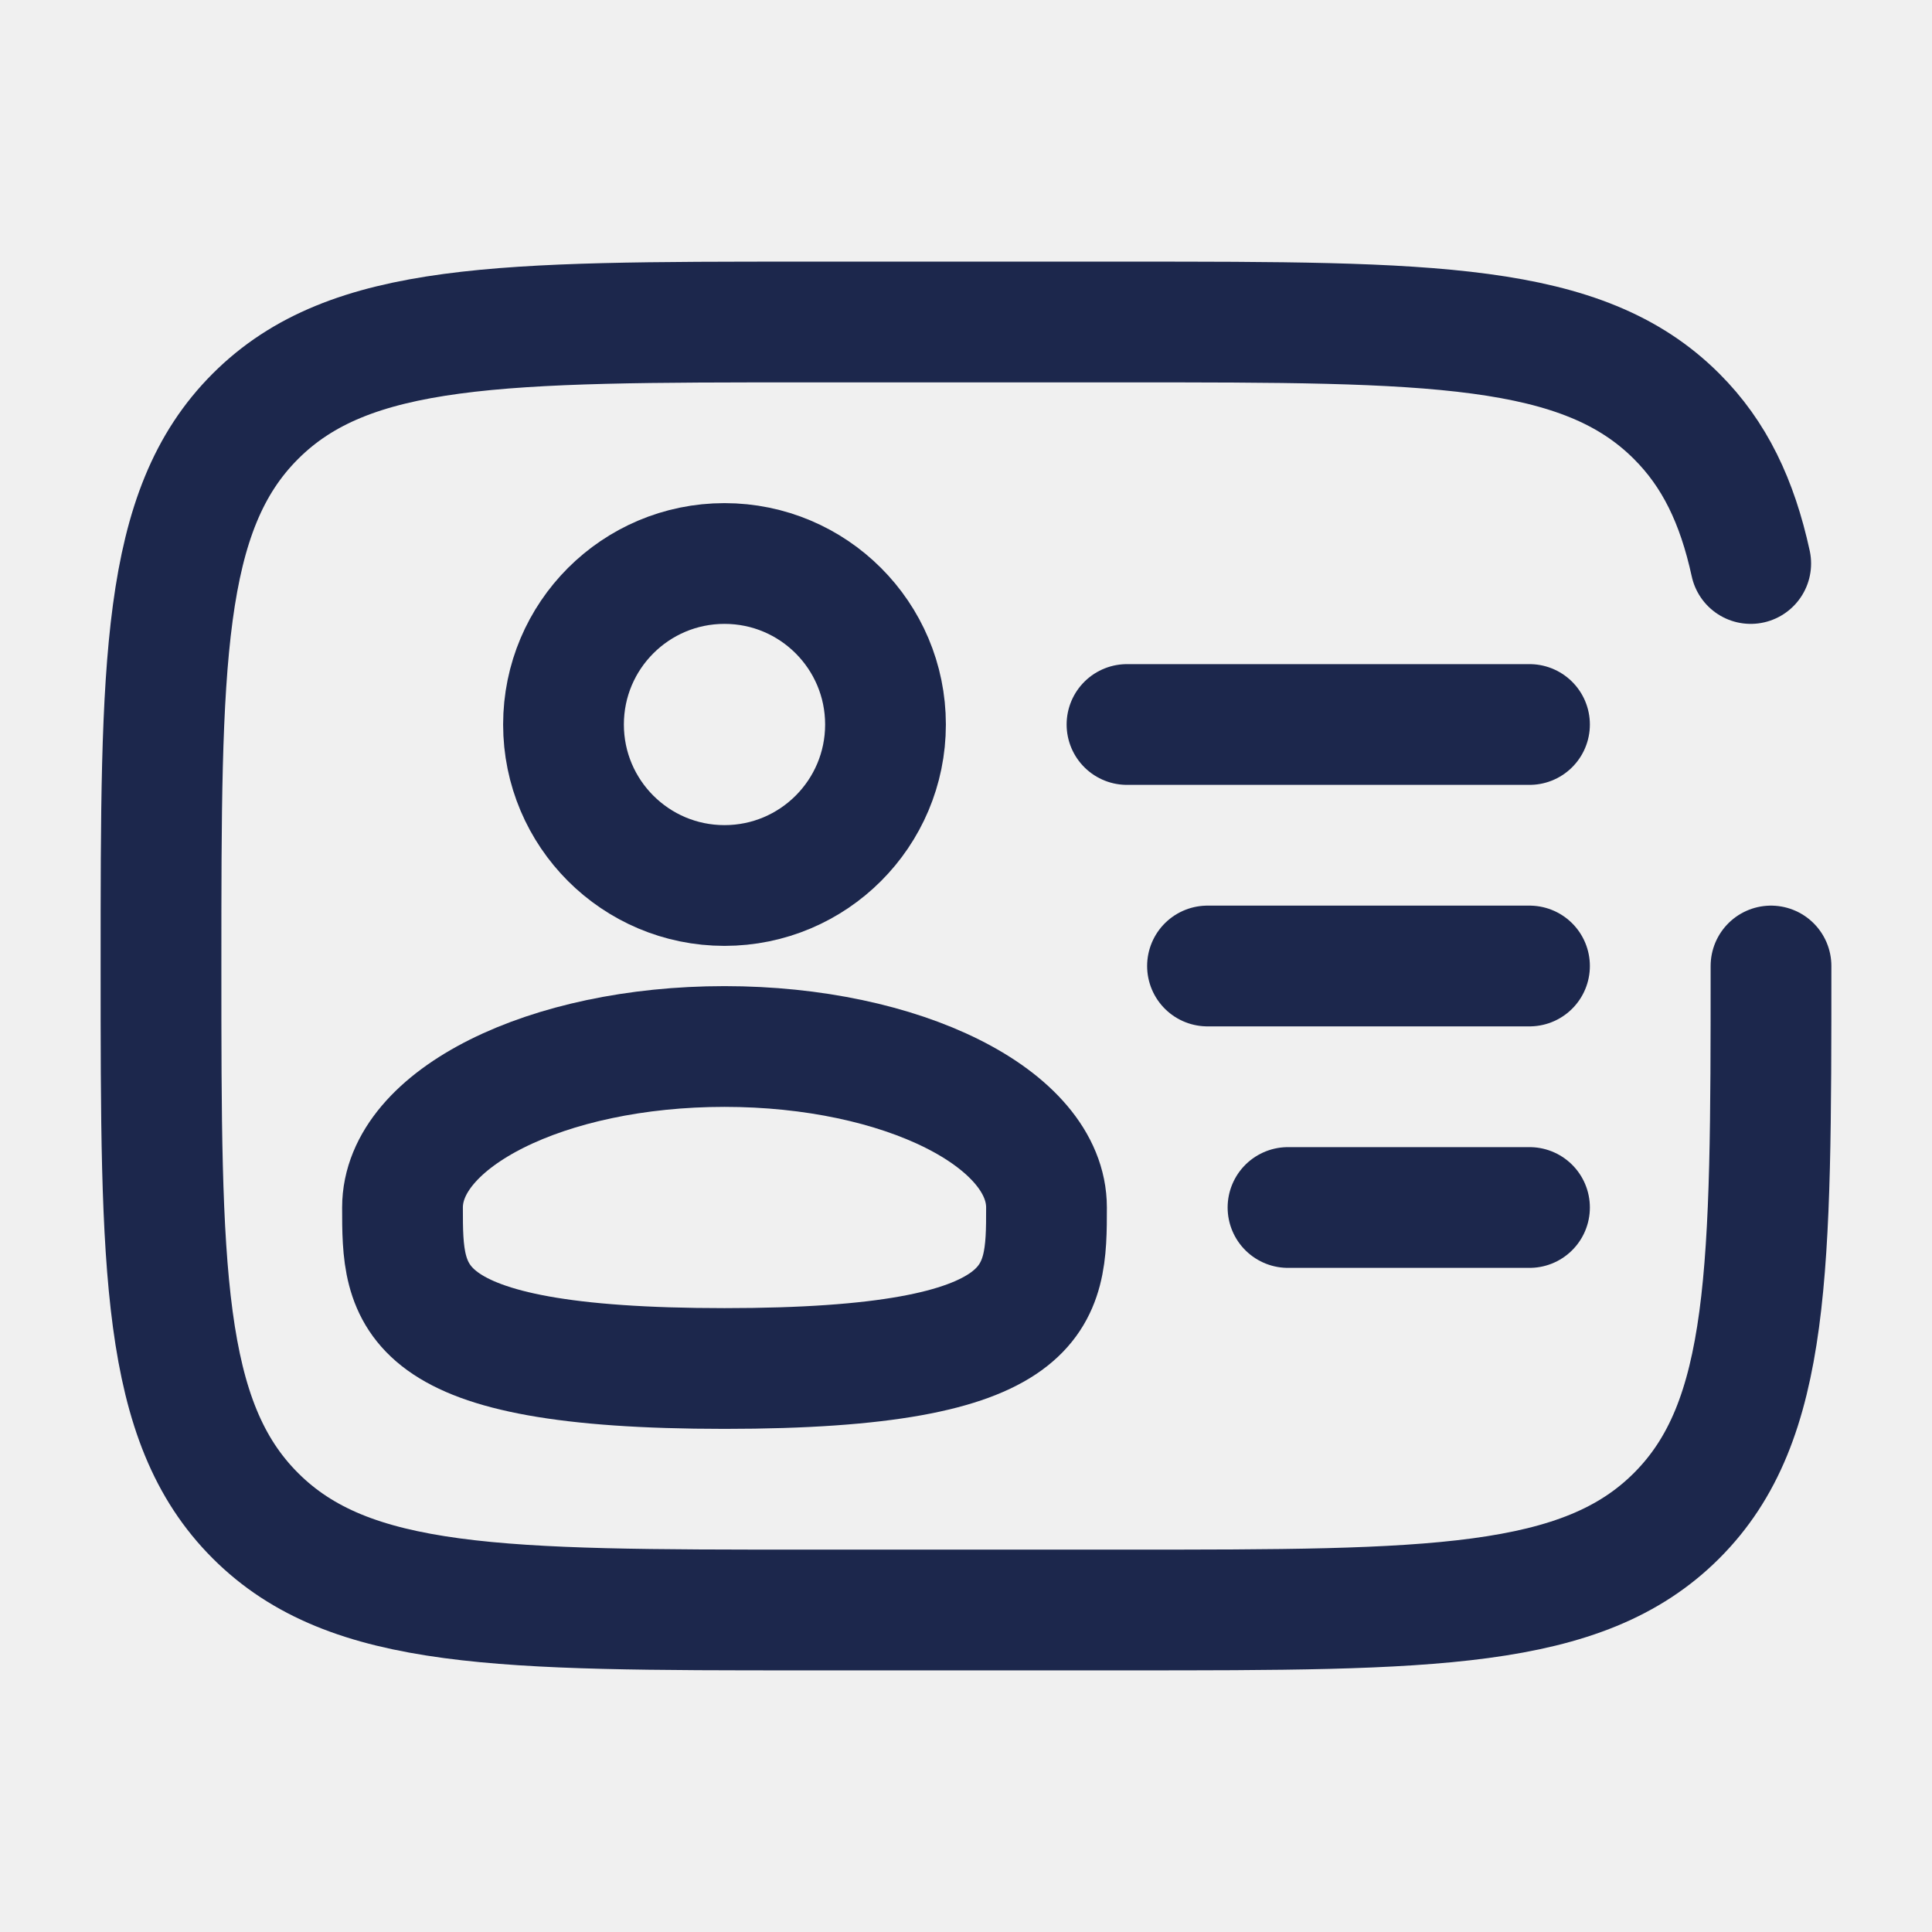
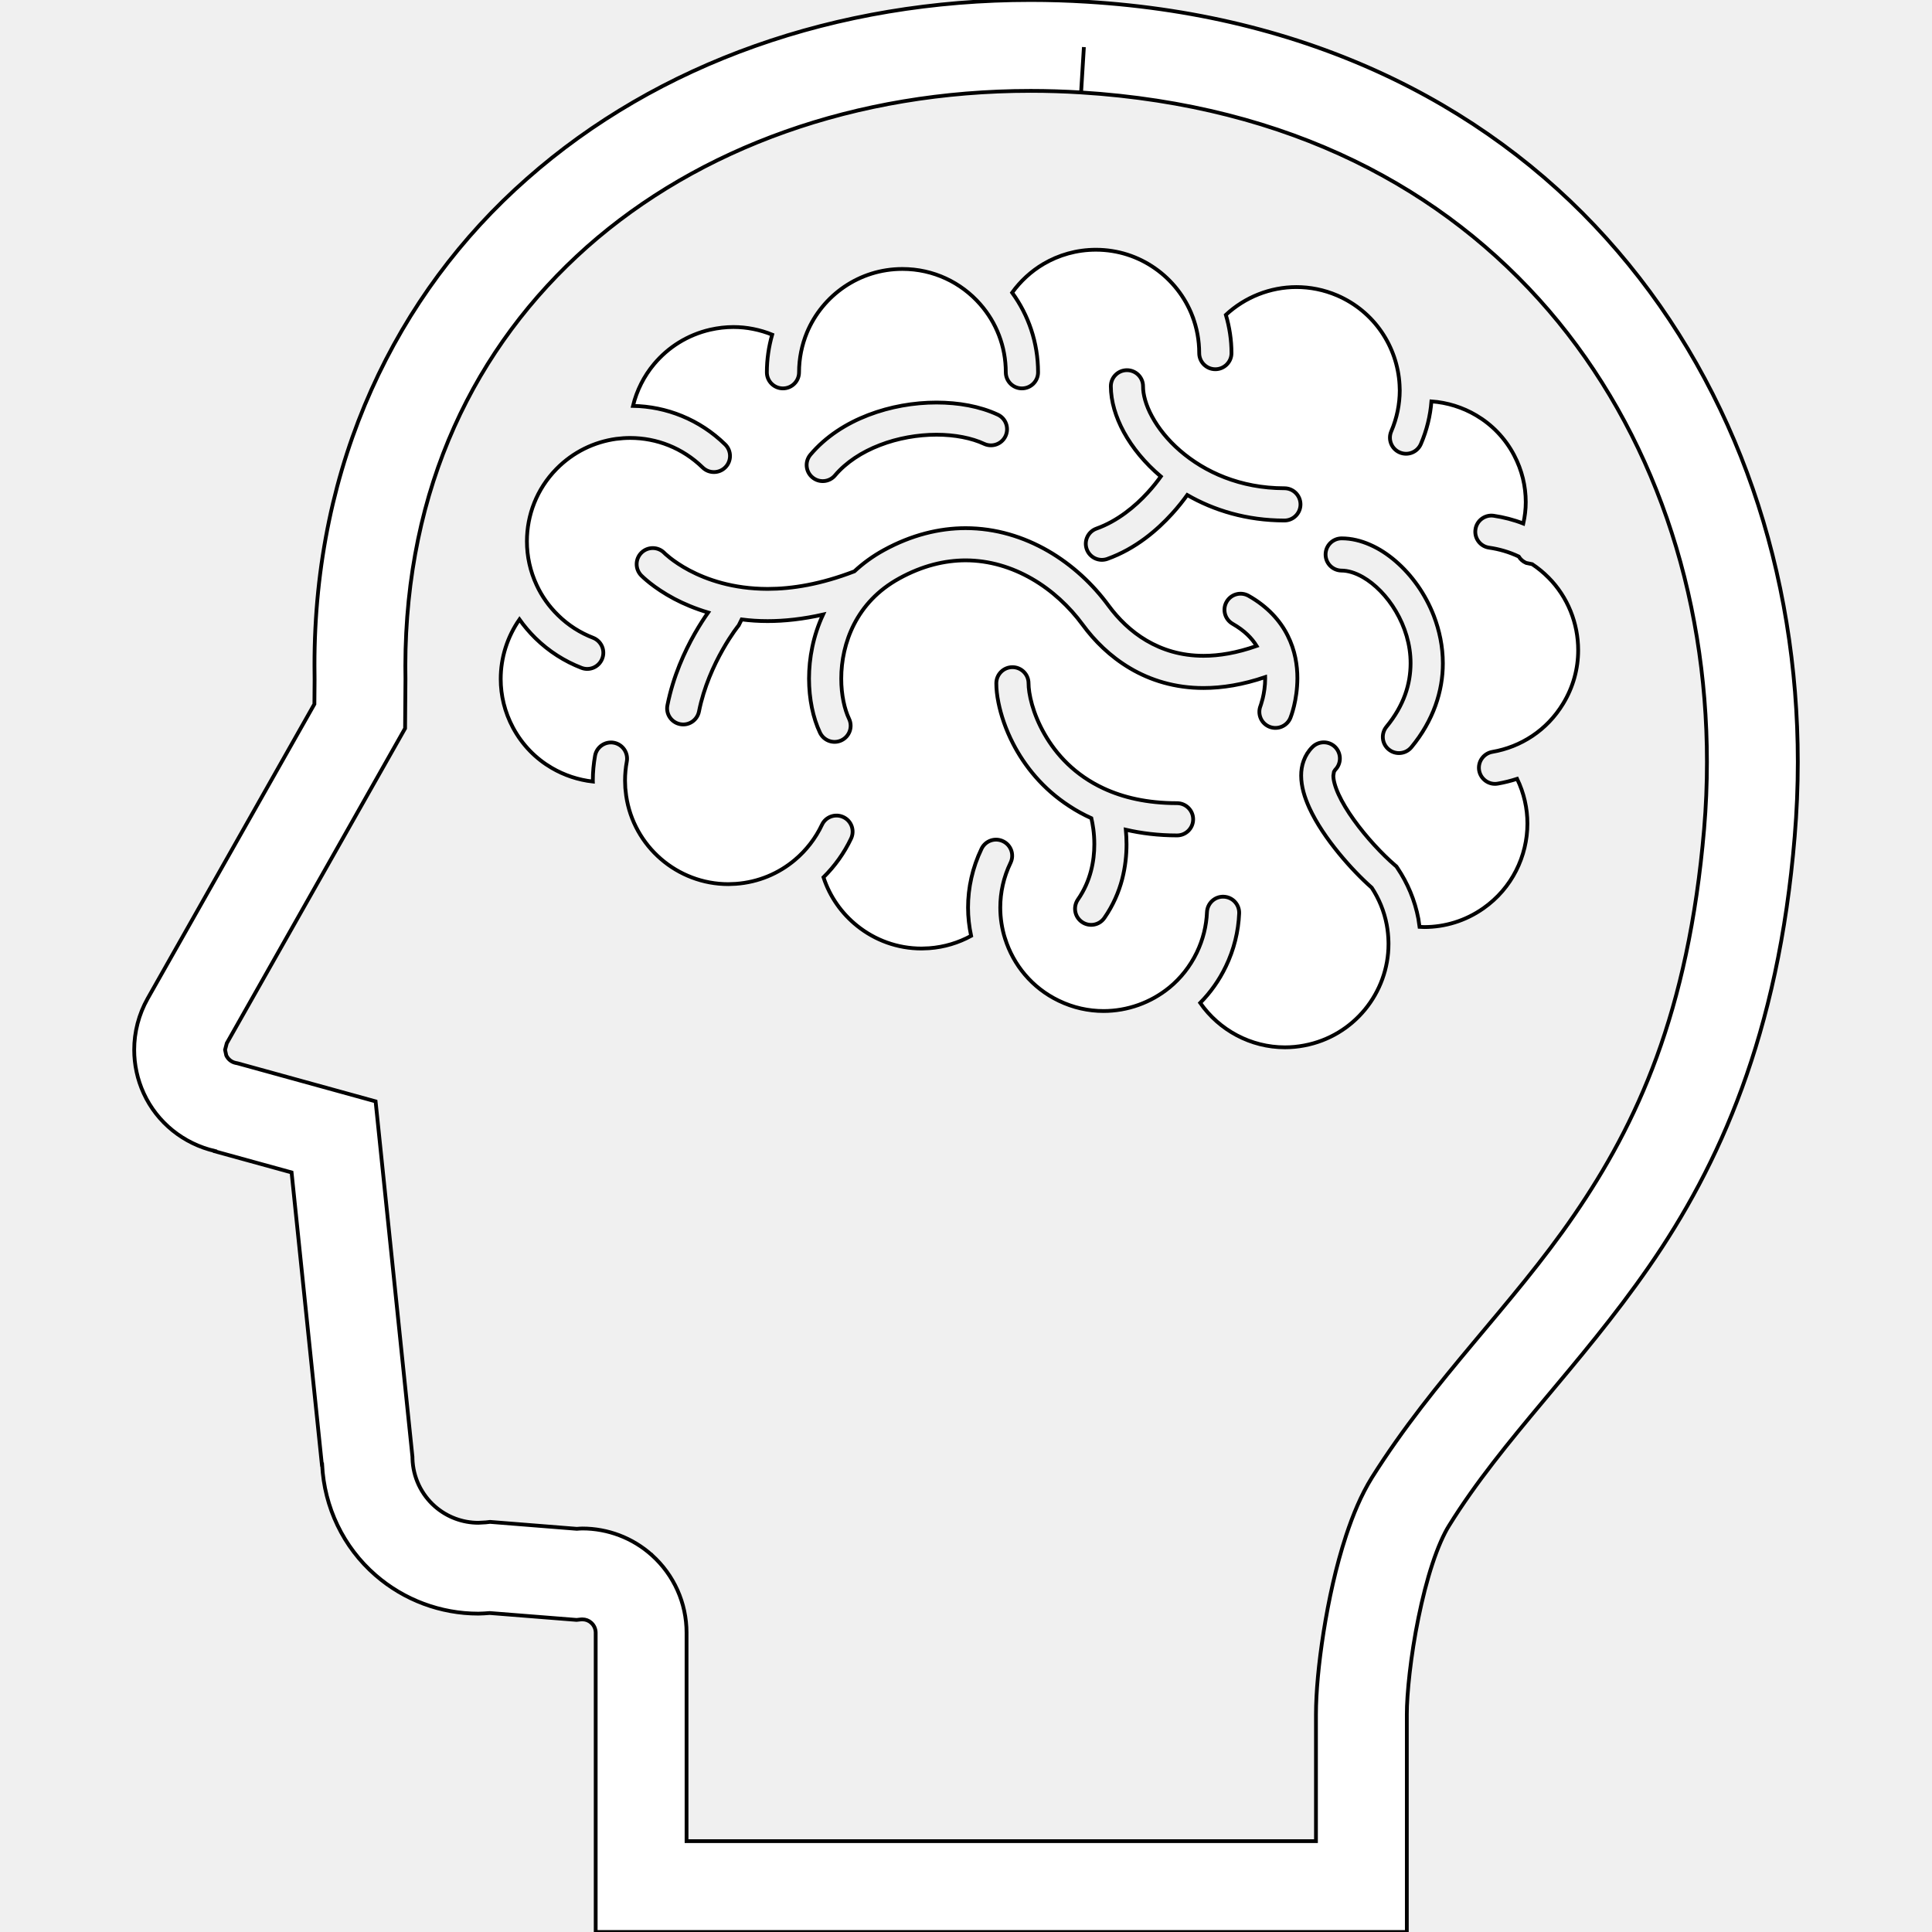
- <svg xmlns="http://www.w3.org/2000/svg" width="800px" height="800px" viewBox="0 0 24 24" fill="none">
-   <circle cx="9" cy="9" r="2" stroke="#1C274C" stroke-width="1.5" />
-   <path d="M13 15C13 16.105 13 17 9 17C5 17 5 16.105 5 15C5 13.895 6.791 13 9 13C11.209 13 13 13.895 13 15Z" stroke="#1C274C" stroke-width="1.5" />
-   <path d="M22 12C22 15.771 22 17.657 20.828 18.828C19.657 20 17.771 20 14 20H10C6.229 20 4.343 20 3.172 18.828C2 17.657 2 15.771 2 12C2 8.229 2 6.343 3.172 5.172C4.343 4 6.229 4 10 4H14C17.771 4 19.657 4 20.828 5.172C21.298 5.641 21.579 6.226 21.748 7" stroke="#1C274C" stroke-width="1.5" stroke-linecap="round" />
-   <path d="M19 12H15" stroke="#1C274C" stroke-width="1.5" stroke-linecap="round" />
-   <path d="M19 9H14" stroke="#1C274C" stroke-width="1.5" stroke-linecap="round" />
-   <path d="M19 15H16" stroke="#1C274C" stroke-width="1.5" stroke-linecap="round" />
+ <svg xmlns="http://www.w3.org/2000/svg" height="800px" width="800px" version="1.1" id="_x32_" viewBox="0 0 512 512" xml:space="preserve" fill="#000000" stroke="#000000">
+   <g id="SVGRepo_bgCarrier" stroke-width="0" />
+   <g id="SVGRepo_tracerCarrier" stroke-linecap="round" stroke-linejoin="round" />
+   <g id="SVGRepo_iconCarrier">
+     <style type="text/css"> .st0{fill:#ffffff;} </style>
+     <g>
+       <path class="st0" d="M410.34,153.043c-1.278-1.293-2.712-2.477-4.288-3.527l-1.615-0.337c-0.846-0.368-1.52-0.972-1.96-1.702 c-2.524-1.191-5.166-1.959-7.854-2.343c-2.321-0.322-3.951-2.477-3.614-4.814c0.313-2.336,2.484-3.966,4.805-3.645 c2.658,0.392,5.322,1.067,7.878,2.07c0.415-1.866,0.65-3.771,0.65-5.691c-0.008-4.202-0.995-8.443-3.096-12.433 c-2.399-4.562-5.918-8.121-10.034-10.55c-3.606-2.132-7.682-3.402-11.868-3.7c-0.305,3.817-1.214,7.619-2.798,11.303 c-0.941,2.163-3.441,3.159-5.612,2.226c-2.164-0.925-3.167-3.433-2.234-5.597c1.52-3.55,2.234-7.203,2.25-10.825l-0.055-1.544 c-0.29-5.017-1.952-9.861-4.782-13.992c-2.83-4.124-6.796-7.502-11.734-9.642c-3.543-1.513-7.212-2.226-10.826-2.226 c-6.922,0-13.624,2.666-18.687,7.368c0.948,3.222,1.489,6.616,1.489,10.144c0,2.352-1.928,4.264-4.28,4.264 s-4.272-1.912-4.272-4.264c0-3.457-0.635-6.734-1.795-9.783h0.008c-1.968-5.134-5.448-9.555-9.908-12.675 c-4.445-3.119-9.83-4.946-15.693-4.946c-5.087,0-9.83,1.388-13.906,3.786c-3.261,1.928-6.075,4.531-8.285,7.588 c4.319,5.918,6.874,13.232,6.874,21.118c0,2.351-1.92,4.256-4.28,4.256c-2.352,0-4.272-1.905-4.272-4.256 c0-6.929-2.548-13.232-6.788-18.053c-5.032-5.746-12.377-9.343-20.608-9.343c-5.714,0-10.974,1.732-15.372,4.711 c-4.382,2.979-7.87,7.196-9.932,12.15c-1.332,3.237-2.093,6.804-2.093,10.535c0,2.351-1.905,4.256-4.264,4.256 c-2.36,0-4.264-1.905-4.264-4.256c0-3.465,0.502-6.804,1.411-9.987c-3.214-1.301-6.694-2.022-10.268-2.022 c-2.03,0-4.068,0.235-6.138,0.698c-6.083,1.403-11.17,4.68-14.894,9.116c-2.681,3.199-4.594,7-5.589,11.084 c8.819,0.156,17.629,3.566,24.434,10.229c1.678,1.654,1.709,4.351,0.063,6.028c-1.654,1.693-4.351,1.709-6.036,0.07 c-5.346-5.212-12.236-7.823-19.166-7.831c-1.238,0-2.477,0.086-3.716,0.243h-0.015h-0.008c-5.808,0.807-11.405,3.456-15.85,7.988 c-5.221,5.33-7.808,12.213-7.815,19.158c0,3.959,0.862,7.948,2.586,11.617c1.34,2.892,3.222,5.589,5.652,7.956v0.007 c2.744,2.697,5.911,4.688,9.29,5.989c2.186,0.855,3.292,3.324,2.43,5.518c-0.854,2.211-3.316,3.309-5.518,2.446 c-4.413-1.709-8.583-4.326-12.19-7.862c-1.575-1.552-2.979-3.206-4.224-4.961c-3.222,4.617-4.97,10.142-4.97,15.771 c0,4.359,1.043,8.756,3.245,12.887c2.477,4.625,6.06,8.231,10.277,10.692c3.331,1.952,7.055,3.183,10.896,3.614l-0.008-0.259 c0-2.258,0.212-4.468,0.596-6.616c0.439-2.32,2.673-3.834,4.978-3.418c2.32,0.431,3.849,2.657,3.433,4.977 c-0.306,1.638-0.47,3.339-0.47,5.056l0.07,1.984l0.227,1.999v0.023l0.008,0.039c1.96,13.389,13.53,23.398,27.075,23.398 l1.968-0.078h0.008c6.004-0.431,11.397-2.752,15.677-6.365c3.002-2.532,5.463-5.706,7.149-9.282 c0.995-2.14,3.558-3.048,5.683-2.038c2.132,1.004,3.042,3.543,2.038,5.676c-1.826,3.849-4.319,7.321-7.313,10.276 c1.677,5.158,4.828,9.587,8.944,12.879c4.704,3.771,10.637,5.997,17.049,5.997l1.976-0.078h0.008 c4.06-0.29,7.815-1.458,11.147-3.277c-0.518-2.453-0.815-4.961-0.815-7.501c0-5.237,1.168-10.575,3.582-15.592 c1.027-2.124,3.574-3.01,5.691-1.983c2.124,1.011,3.026,3.567,1.999,5.691c-1.858,3.849-2.728,7.894-2.728,11.884 c0,2.79,0.431,5.573,1.262,8.214h0.008c2.187,6.969,7.126,13.06,14.235,16.477c3.841,1.858,7.886,2.728,11.868,2.728 c6.326,0,12.511-2.211,17.418-6.216l0.016-0.008c2.979-2.454,5.472-5.558,7.266-9.266l0.008-0.016 c1.67-3.464,2.548-7.093,2.696-10.715c0.11-2.352,2.093-4.186,4.46-4.076c2.352,0.102,4.17,2.092,4.068,4.444 c-0.204,4.75-1.356,9.547-3.543,14.07v-0.008c-1.756,3.661-4.068,6.883-6.78,9.634c5.032,7.227,13.404,11.782,22.458,11.774 c1.677,0,3.386-0.156,5.103-0.486c6.592-1.238,12.15-4.727,16.101-9.524c3.943-4.806,6.24-10.912,6.24-17.356l-0.008-0.579v-0.032 c-0.031-1.45-0.18-2.97-0.462-4.5c-0.682-3.629-2.07-6.922-3.974-9.83c-2.759-2.43-5.824-5.604-8.716-9.132 c-3.081-3.762-5.918-7.878-7.823-12.024c-1.254-2.775-2.148-5.581-2.164-8.536c0-1.309,0.18-2.665,0.674-3.966 c0.478-1.325,1.262-2.579,2.312-3.614c1.662-1.654,4.358-1.654,6.028,0c1.662,1.677,1.662,4.389,0,6.044l-0.322,0.51l-0.164,1.027 c-0.016,1.074,0.431,2.893,1.395,4.985c0.956,2.086,2.375,4.429,4.045,6.741c3.308,4.633,7.596,9.18,10.825,11.954l0.439,0.377 l0.322,0.478c2.642,3.935,4.578,8.466,5.51,13.412v0.008l0.306,2.116l1.278,0.055c5.409-0.008,10.856-1.607,15.646-4.97 c3.81-2.681,6.71-6.122,8.67-9.987c1.967-3.872,2.994-8.152,2.994-12.463c0-4.037-0.91-8.09-2.728-11.86 c-1.686,0.541-3.395,0.972-5.127,1.27c-2.32,0.415-4.523-1.161-4.938-3.48c-0.393-2.328,1.176-4.523,3.496-4.931 c7.556-1.301,14.478-5.706,18.758-12.777c2.712-4.444,3.99-9.336,3.99-14.172c0-7.126-2.752-14.094-7.878-19.26L410.34,153.043z M214.788,120.481c4.076-4.821,9.485-8.247,15.301-10.489c5.84-2.242,12.095-3.316,18.1-3.316 c5.84,0.008,11.452,0.996,16.218,3.207c2.132,0.971,3.065,3.519,2.077,5.659c-0.98,2.133-3.512,3.073-5.667,2.086 c-3.292-1.544-7.8-2.43-12.628-2.43c-4.97,0-10.268,0.916-15.027,2.767c-4.758,1.826-8.936,4.554-11.876,8.019 c-1.505,1.803-4.209,2.038-6.012,0.502C213.479,124.965,213.252,122.276,214.788,120.481z M311.925,221.396 c-4.962,0-9.462-0.564-13.569-1.512c0.11,1.175,0.188,2.484,0.188,3.872c0,2.783-0.306,5.964-1.176,9.304 c-0.878,3.331-2.359,6.835-4.695,10.198c-1.34,1.944-3.998,2.422-5.934,1.081c-1.944-1.341-2.414-3.99-1.09-5.942 c1.724-2.485,2.798-5.025,3.457-7.525c0.659-2.5,0.902-4.931,0.902-7.117c0.008-3.018-0.455-5.503-0.784-6.922 c-2.085-0.941-4.006-1.999-5.8-3.183c-7.149-4.625-11.93-10.731-14.933-16.54c-2.014-3.896-3.238-7.658-3.896-10.927 c-0.376-1.866-0.564-3.558-0.564-5.096c0-2.367,1.913-4.28,4.272-4.28c2.359,0,4.272,1.913,4.272,4.28 c-0.008,1.238,0.259,3.316,0.933,5.676c0.674,2.367,1.748,5.056,3.3,7.76c3.112,5.44,8.058,10.888,15.693,14.424 c5.103,2.367,11.452,3.903,19.424,3.903c2.359,0,4.272,1.913,4.272,4.272C316.197,219.484,314.285,221.396,311.925,221.396z M341.979,190.229c-0.878,2.18-3.363,3.246-5.558,2.375c-2.187-0.878-3.237-3.347-2.375-5.534v-0.008l0.024-0.063l0.126-0.376 l0.439-1.536c0.322-1.348,0.651-3.253,0.651-5.346l-0.008-0.298c-5.863,1.991-11.303,2.884-16.312,2.884 c-7.572,0.016-14.125-2.061-19.456-5.212c-5.338-3.15-9.492-7.321-12.597-11.562c-3.527-4.805-8.152-9.116-13.451-12.165 c-5.314-3.058-11.256-4.876-17.566-4.892c-5.526,0.016-11.405,1.395-17.543,4.766c-5.824,3.198-9.571,7.454-11.993,12.126 c-2.406,4.68-3.425,9.79-3.418,14.447c-0.016,4.311,0.894,8.214,2.077,10.676c1.011,2.132,0.094,4.672-2.03,5.683 c-2.124,1.012-4.672,0.094-5.683-2.03c-1.858-3.936-2.892-8.89-2.908-14.329c0.008-5.409,1.082-11.32,3.724-16.971 c-5.298,1.2-10.221,1.733-14.705,1.733c-2.422,0-4.704-0.157-6.875-0.439l-0.792,1.599l-0.008,0.015l-0.063,0.064l-0.227,0.29 l-0.91,1.238c-0.776,1.114-1.85,2.736-3.018,4.805c-2.328,4.1-4.993,9.885-6.287,16.382c-0.462,2.313-2.704,3.826-5.017,3.355 c-2.312-0.462-3.818-2.704-3.339-5.032c1.536-7.706,4.571-14.259,7.212-18.923c1.379-2.414,2.642-4.326,3.566-5.628 c-3.48-1.042-6.49-2.32-8.951-3.622c-5.62-2.987-8.545-5.981-8.795-6.224c-1.631-1.701-1.584-4.398,0.109-6.036 c1.701-1.63,4.39-1.583,6.028,0.094l0.048,0.047l0.25,0.243l1.223,1.026c1.112,0.878,2.83,2.086,5.126,3.308 c4.609,2.43,11.492,4.892,20.718,4.908c6.482,0,14.125-1.238,23.006-4.656c2.25-2.093,4.844-4.005,7.823-5.636 c7.306-4.005,14.666-5.808,21.65-5.808c7.98,0,15.403,2.321,21.831,6.02c6.428,3.716,11.876,8.803,16.069,14.525 c2.548,3.456,5.895,6.804,10.042,9.241c4.17,2.446,9.1,4.038,15.128,4.045c4.131,0,8.787-0.768,14.055-2.618 c-1.285-2.062-3.198-4.053-6.349-5.856c-2.054-1.168-2.783-3.77-1.623-5.816c1.168-2.062,3.763-2.768,5.816-1.623 c5.048,2.846,8.427,6.616,10.386,10.559c1.983,3.927,2.571,7.909,2.571,11.296C343.797,185.652,342.096,189.924,341.979,190.229z M340.38,137.938c-9.971,0-18.695-2.689-25.75-6.757c-0.995,1.38-2.328,3.112-4.045,4.993c-3.864,4.241-9.54,9.219-17.135,11.946 c-2.234,0.784-4.664-0.36-5.456-2.586c-0.792-2.227,0.376-4.664,2.579-5.448c5.605-1.999,10.292-5.926,13.538-9.477 c1.505-1.623,2.673-3.159,3.52-4.335c-4.21-3.558-7.533-7.611-9.814-11.781c-2.163-3.998-3.418-8.121-3.433-12.127 c0-2.351,1.913-4.264,4.272-4.264c2.352,0,4.264,1.913,4.264,4.264c-0.016,2.156,0.737,5.033,2.398,8.051 c1.638,3.025,4.131,6.176,7.392,8.999c6.522,5.652,15.936,9.978,27.671,9.978c2.359,0,4.264,1.921,4.264,4.28 C344.644,136.025,342.739,137.938,340.38,137.938z M374.023,198.037c-1.497,1.803-4.194,2.069-6.012,0.556 c-1.818-1.497-2.069-4.193-0.58-6.004c4.656-5.652,6.373-11.343,6.388-16.79c0.016-4.962-1.505-9.752-3.888-13.788 c-2.352-4.03-5.604-7.259-8.732-9.054c-2.101-1.207-4.076-1.748-5.644-1.748c-2.36,0-4.264-1.904-4.264-4.264 c0-2.359,1.905-4.272,4.264-4.272c2.594,0,5.134,0.635,7.549,1.701c2.406,1.051,4.68,2.548,6.796,4.375 c4.225,3.652,7.815,8.622,10.073,14.447c1.489,3.887,2.398,8.152,2.398,12.604C382.379,183.12,379.879,190.958,374.023,198.037z" />
+       <path class="st0" d="M172.459,411.86l0.291,0.259c-0.008-0.008-0.008-0.008-0.016-0.016L172.459,411.86z" />
+       <path class="st0" d="M428.699,66.574C396.943,29.442,349.183,4.155,287.986,0.462C283.008,0.156,278.054,0,273.147,0 c-51.469,0-98.815,16.712-133.524,47.393c-34.733,30.602-56.36,75.408-56.282,129.072c0,1.215,0.008,2.43,0.031,3.653l-0.054,6.474 l-44.179,78.018c-2.375,4.209-3.575,8.905-3.575,13.601c0,3.918,0.832,7.854,2.516,11.522c3.567,7.784,10.582,13.381,18.891,15.309 l-0.016,0.07l20.318,5.597l8.027,77.423l0.063-0.008c0.565,11.28,5.597,21.87,14.142,29.301 c7.596,6.616,17.292,10.206,27.263,10.206c1.01,0,2.006-0.094,3.01-0.164l23.022,1.826l1.153-0.125l0.368-0.016 c0.885,0,1.709,0.314,2.344,0.886l0.038,0.04c0.73,0.658,1.161,1.622,1.161,2.61V512h214.96v-12.04c0,0,0-32.616,0-45.628 c-0.024-5.237,1.019-15.591,3.073-25.578c1.019-5.008,2.28-10.002,3.708-14.32c1.411-4.311,3.042-7.98,4.405-10.12 c14.298-23.046,34.514-41.952,53.028-68.69c18.492-26.714,34.255-61.369,38.574-113.951c0.549-6.592,0.824-13.185,0.824-19.745 C476.436,152.079,460.508,103.674,428.699,66.574z M451.611,219.664c-4.178,48.875-17.849,78.12-34.405,102.303 c-16.531,24.159-36.974,43.152-53.616,69.577c-2.9,4.672-5.025,9.846-6.851,15.348c-2.712,8.239-4.648,17.222-5.973,25.586 c-1.317,8.387-2.014,15.991-2.022,21.854c0,8.356,0,20.992,0,33.588H181.944v-55.231c0-7.847-3.339-15.317-9.188-20.56 c-5.103-4.586-11.687-7.063-18.436-7.063c-0.494,0-0.972,0.054-1.458,0.086l-22.998-1.834l-1.129,0.125l-1.967,0.11 c-4.186,0-8.262-1.513-11.453-4.288c-3.684-3.206-5.864-7.815-6.005-12.714l-0.007-0.454l-9.767-94.221l-36.607-10.096 l-0.439-0.086c-1.113-0.22-2.045-0.957-2.524-1.992l-0.322-1.489l0.455-1.74l47.251-83.443l0.102-13.036v-0.173 c-0.023-1.128-0.031-2.242-0.031-3.354c0.079-47.251,18.444-84.658,48.153-111.035c29.74-26.315,71.27-41.35,117.573-41.35 c4.413,0,8.866,0.141,13.35,0.416l0.744-12.017l-0.737,12.017c55.443,3.488,96.252,25.609,123.914,57.755 c27.616,32.17,41.938,74.898,41.938,119.674C452.356,207.812,452.113,213.73,451.611,219.664z" />
+     </g>
+   </g>
</svg>
